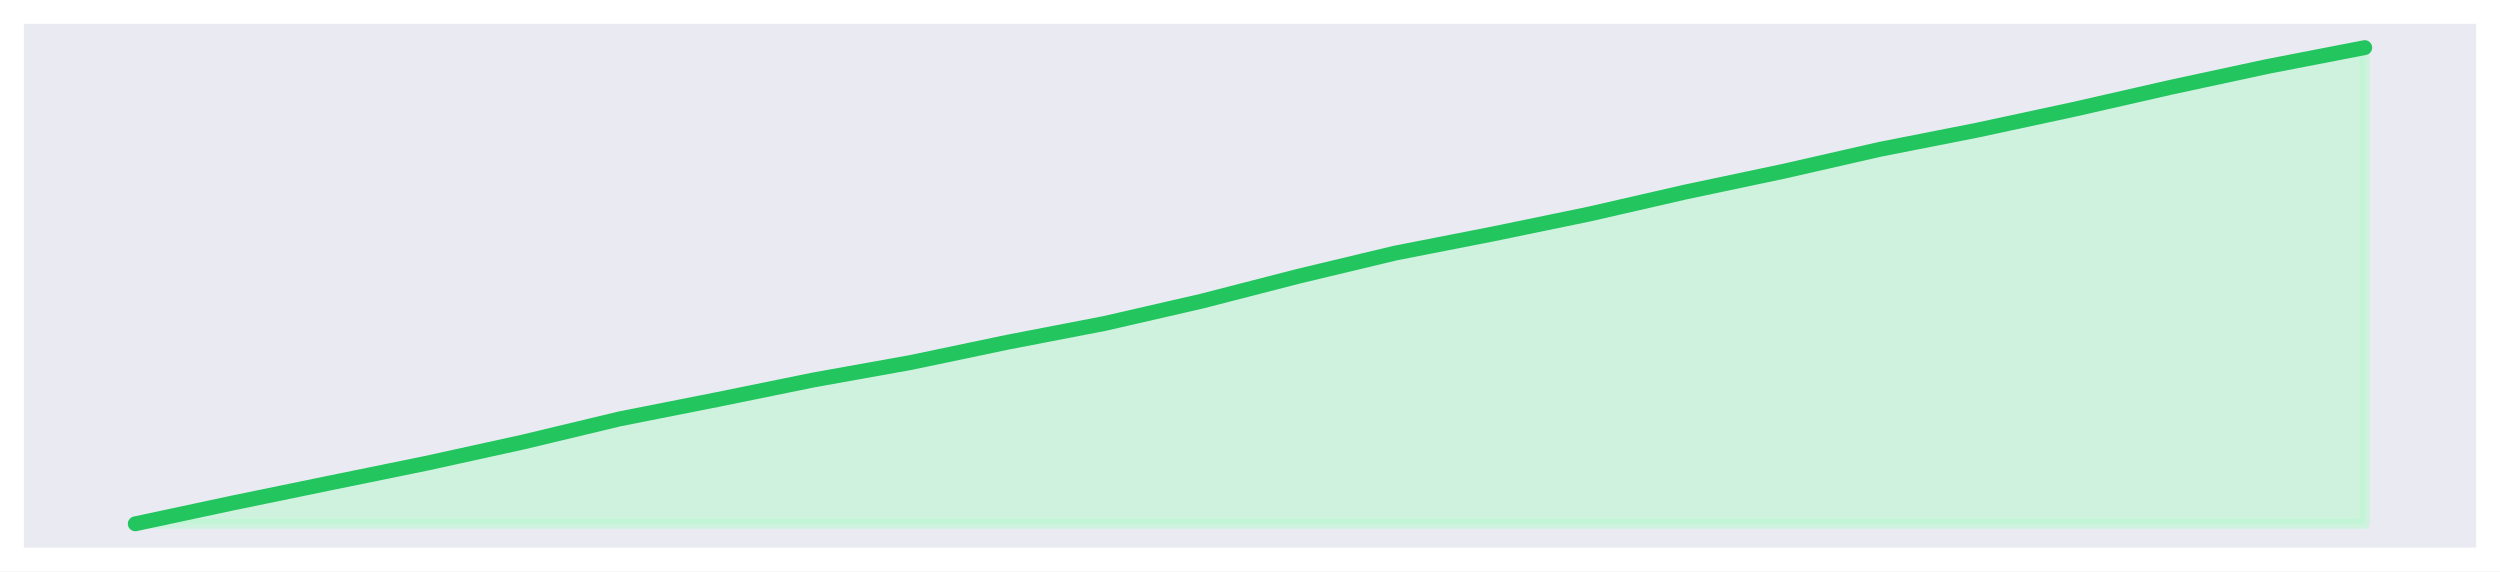
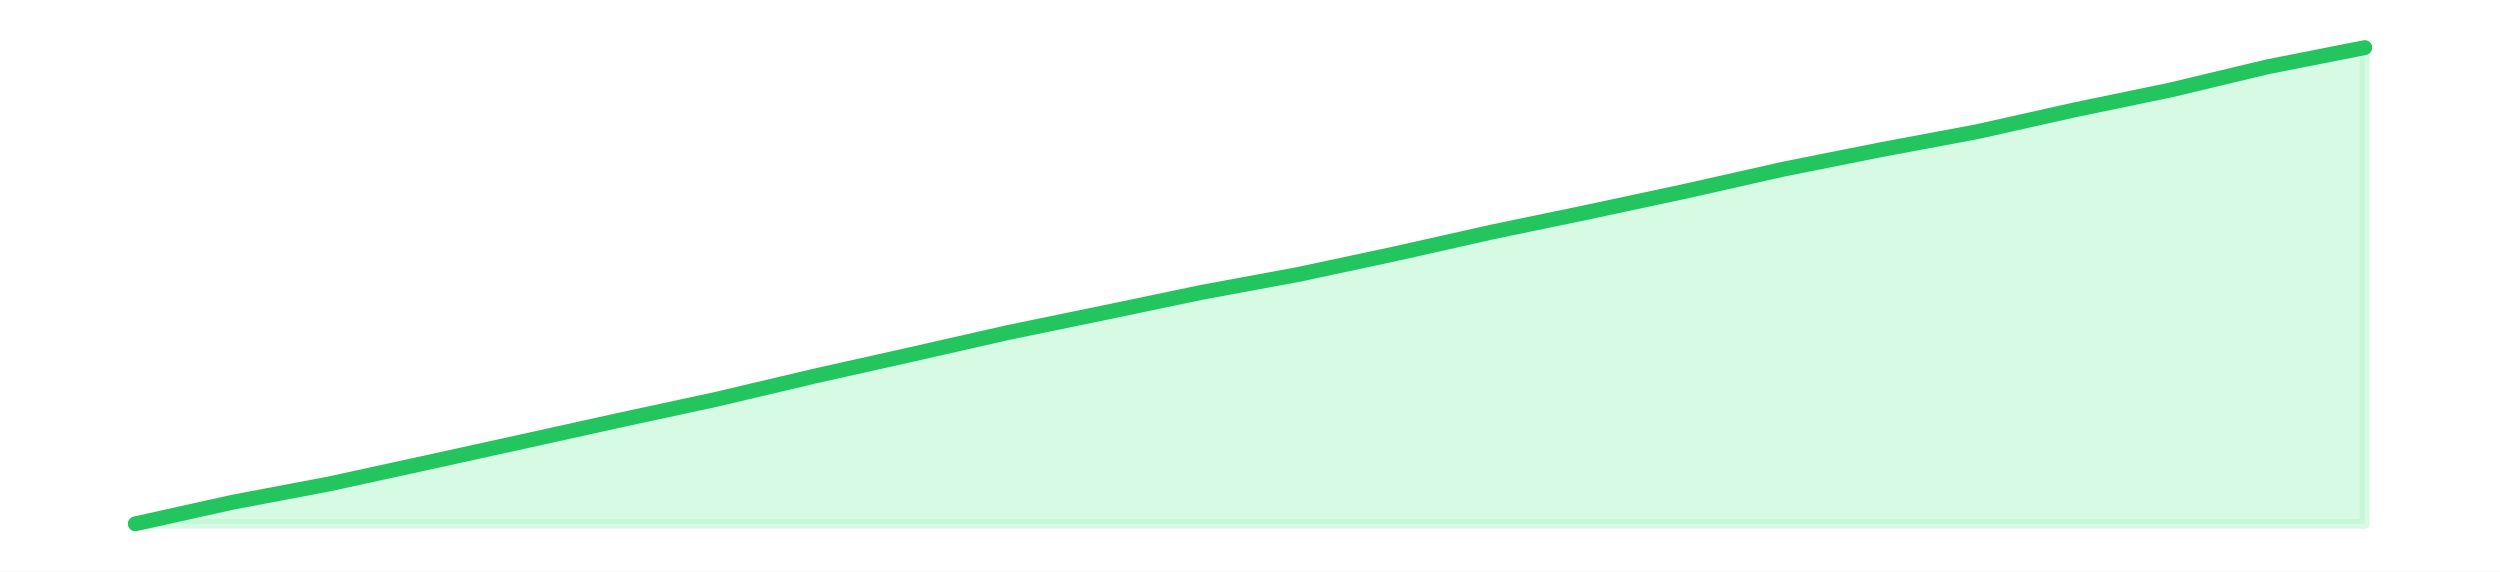
<svg xmlns="http://www.w3.org/2000/svg" xmlns:xlink="http://www.w3.org/1999/xlink" width="252pt" height="57.6pt" viewBox="0 0 252 57.6" version="1.1">
  <defs>
    <style type="text/css">*{stroke-linejoin: round; stroke-linecap: butt}</style>
  </defs>
  <g id="figure_1">
    <g id="patch_1">
      <path d="M 0 57.6  L 252 57.6  L 252 0  L 0 0  z " style="fill: #ffffff" />
    </g>
    <g id="axes_1">
      <g id="patch_2">
-         <path d="M 2.4 55.2  L 249.6 55.2  L 249.6 2.4  L 2.4 2.4  z " style="fill: #eaeaf2" />
+         <path d="M 2.4 55.2  L 249.6 55.2  L 249.6 2.4  L 2.4 2.4  z " style="fill: #ffffff" />
      </g>
      <g id="matplotlib.axis_1" />
      <g id="matplotlib.axis_2" />
      <g id="FillBetweenPolyCollection_1">
        <defs>
-           <path id="m131491802d" d="M 13.636 -4.8  L 13.636 -4.8  L 23.407 -6.889  L 33.178 -8.901  L 42.949 -10.897  L 52.719 -13.042  L 62.49 -15.383  L 72.261 -17.316  L 82.032 -19.307  L 91.802 -21.06  L 101.573 -23.108  L 111.344 -24.995  L 121.115 -27.239  L 130.885 -29.756  L 140.656 -32.093  L 150.427 -34.007  L 160.198 -36.025  L 169.968 -38.263  L 179.739 -40.325  L 189.51 -42.552  L 199.281 -44.477  L 209.051 -46.579  L 218.822 -48.805  L 228.593 -50.908  L 238.364 -52.8  L 238.364 -4.8  L 238.364 -4.8  L 228.593 -4.8  L 218.822 -4.8  L 209.051 -4.8  L 199.281 -4.8  L 189.51 -4.8  L 179.739 -4.8  L 169.968 -4.8  L 160.198 -4.8  L 150.427 -4.8  L 140.656 -4.8  L 130.885 -4.8  L 121.115 -4.8  L 111.344 -4.8  L 101.573 -4.8  L 91.802 -4.8  L 82.032 -4.8  L 72.261 -4.8  L 62.49 -4.8  L 52.719 -4.8  L 42.949 -4.8  L 33.178 -4.8  L 23.407 -4.8  L 13.636 -4.8  z " style="stroke: #bbf7d0; stroke-opacity: 0.6" />
+           <path id="mae7d263463" d="M 13.636 -4.8  L 13.636 -4.8  L 23.407 -6.97  L 33.178 -8.821  L 42.949 -10.953  L 52.719 -13.097  L 62.49 -15.256  L 72.261 -17.365  L 82.032 -19.672  L 91.802 -21.857  L 101.573 -24.075  L 111.344 -26.089  L 121.115 -28.131  L 130.885 -29.94  L 140.656 -32.027  L 150.427 -34.222  L 160.198 -36.252  L 169.968 -38.344  L 179.739 -40.544  L 189.51 -42.495  L 199.281 -44.325  L 209.051 -46.513  L 218.822 -48.538  L 228.593 -50.875  L 238.364 -52.8  L 238.364 -4.8  L 238.364 -4.8  L 228.593 -4.8  L 218.822 -4.8  L 209.051 -4.8  L 199.281 -4.8  L 189.51 -4.8  L 179.739 -4.8  L 169.968 -4.8  L 160.198 -4.8  L 150.427 -4.8  L 140.656 -4.8  L 130.885 -4.8  L 121.115 -4.8  L 111.344 -4.8  L 101.573 -4.8  L 91.802 -4.8  L 82.032 -4.8  L 72.261 -4.8  L 62.49 -4.8  L 52.719 -4.8  L 42.949 -4.8  L 33.178 -4.8  L 23.407 -4.8  L 13.636 -4.8  z " style="stroke: #bbf7d0; stroke-opacity: 0.6" />
        </defs>
-         <g clip-path="url(#p8d55b2f932)">
-           <use xlink:href="#m131491802d" x="0" y="57.6" style="fill: #bbf7d0; fill-opacity: 0.6; stroke: #bbf7d0; stroke-opacity: 0.6" />
+         <g clip-path="url(#pf9cdac7675)">
+           <use xlink:href="#mae7d263463" x="0" y="57.6" style="fill: #bbf7d0; fill-opacity: 0.6; stroke: #bbf7d0; stroke-opacity: 0.6" />
        </g>
      </g>
      <g id="line2d_1">
-         <path d="M 13.636 52.8  L 23.407 50.711  L 33.178 48.699  L 42.949 46.703  L 52.719 44.558  L 62.49 42.217  L 72.261 40.284  L 82.032 38.293  L 91.802 36.54  L 101.573 34.492  L 111.344 32.605  L 121.115 30.361  L 130.885 27.844  L 140.656 25.507  L 150.427 23.593  L 160.198 21.575  L 169.968 19.337  L 179.739 17.275  L 189.51 15.048  L 199.281 13.123  L 209.051 11.021  L 218.822 8.795  L 228.593 6.692  L 238.364 4.8  " clip-path="url(#p8d55b2f932)" style="fill: none; stroke: #22c55e; stroke-width: 1.5; stroke-linecap: round" />
+         <path d="M 13.636 52.8  L 23.407 50.63  L 33.178 48.779  L 42.949 46.647  L 52.719 44.503  L 62.49 42.344  L 72.261 40.235  L 82.032 37.928  L 91.802 35.743  L 101.573 33.525  L 111.344 31.511  L 121.115 29.469  L 130.885 27.66  L 140.656 25.573  L 150.427 23.378  L 160.198 21.348  L 169.968 19.256  L 179.739 17.056  L 189.51 15.105  L 199.281 13.275  L 209.051 11.087  L 218.822 9.062  L 228.593 6.725  L 238.364 4.8  " clip-path="url(#pf9cdac7675)" style="fill: none; stroke: #22c55e; stroke-width: 1.5; stroke-linecap: round" />
      </g>
    </g>
  </g>
  <defs>
-     <clipPath id="p8d55b2f932">
+     <clipPath id="pf9cdac7675">
      <rect x="2.4" y="2.4" width="247.2" height="52.8" />
    </clipPath>
  </defs>
</svg>
